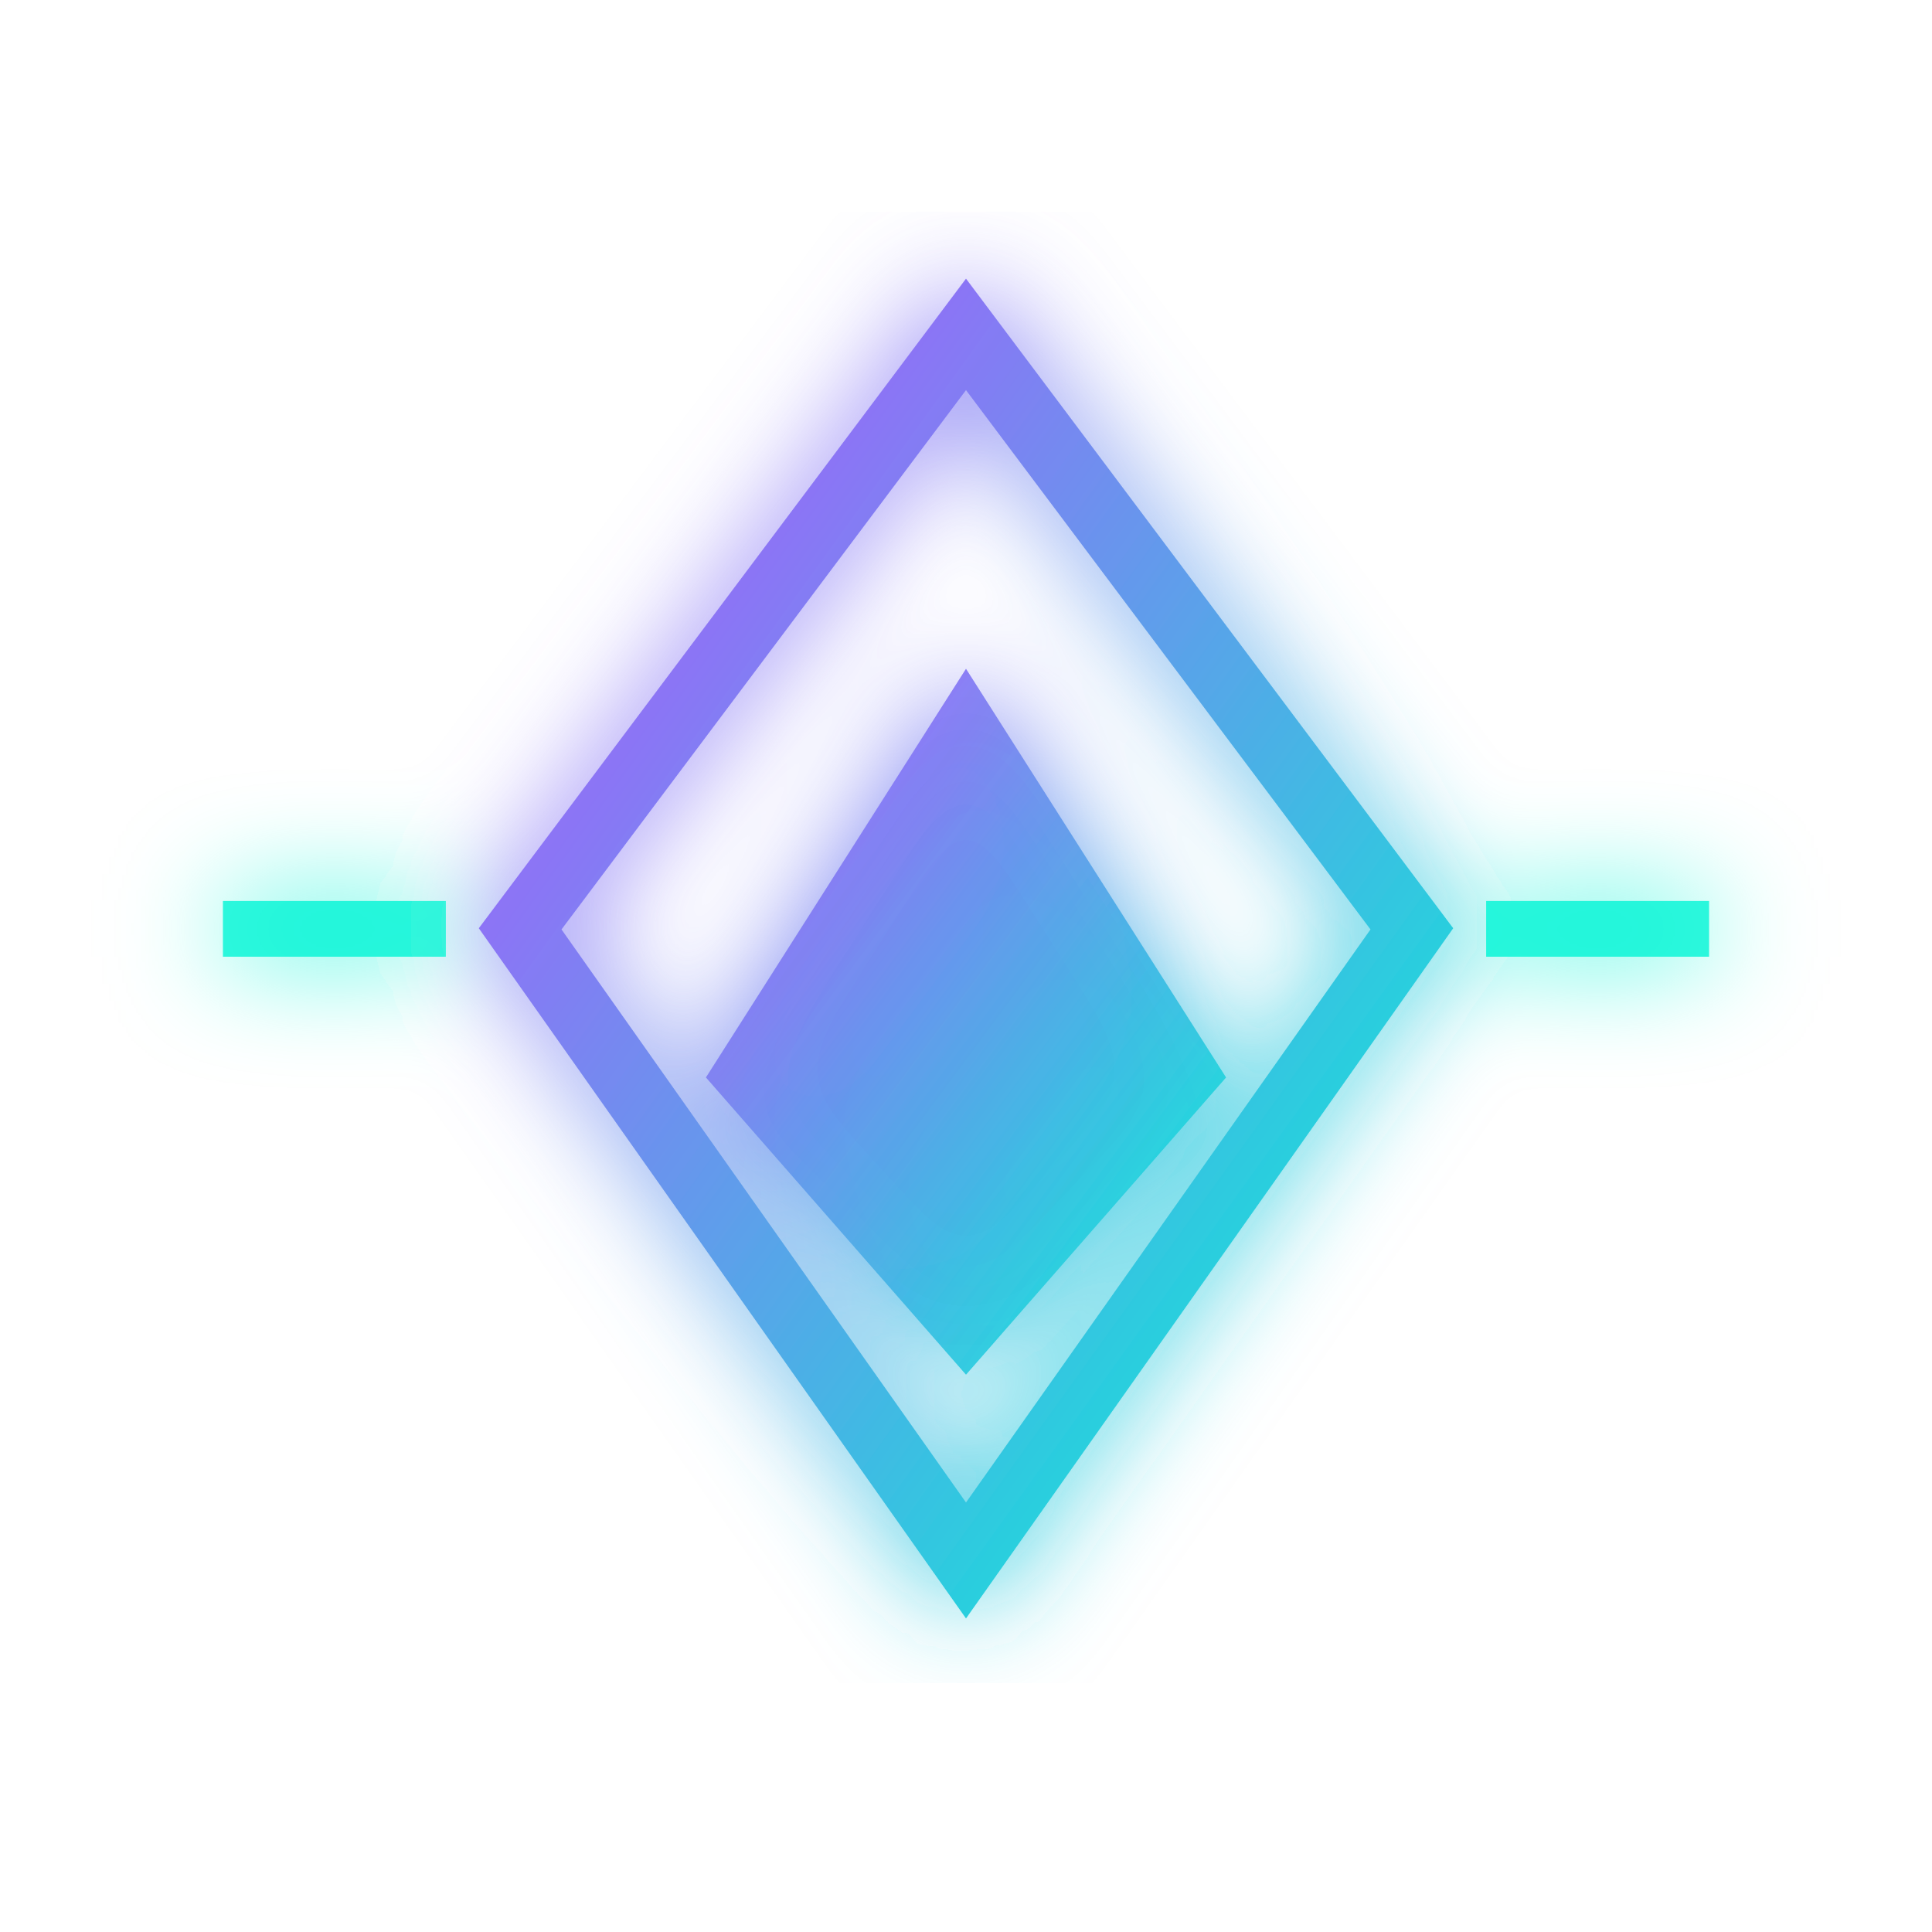
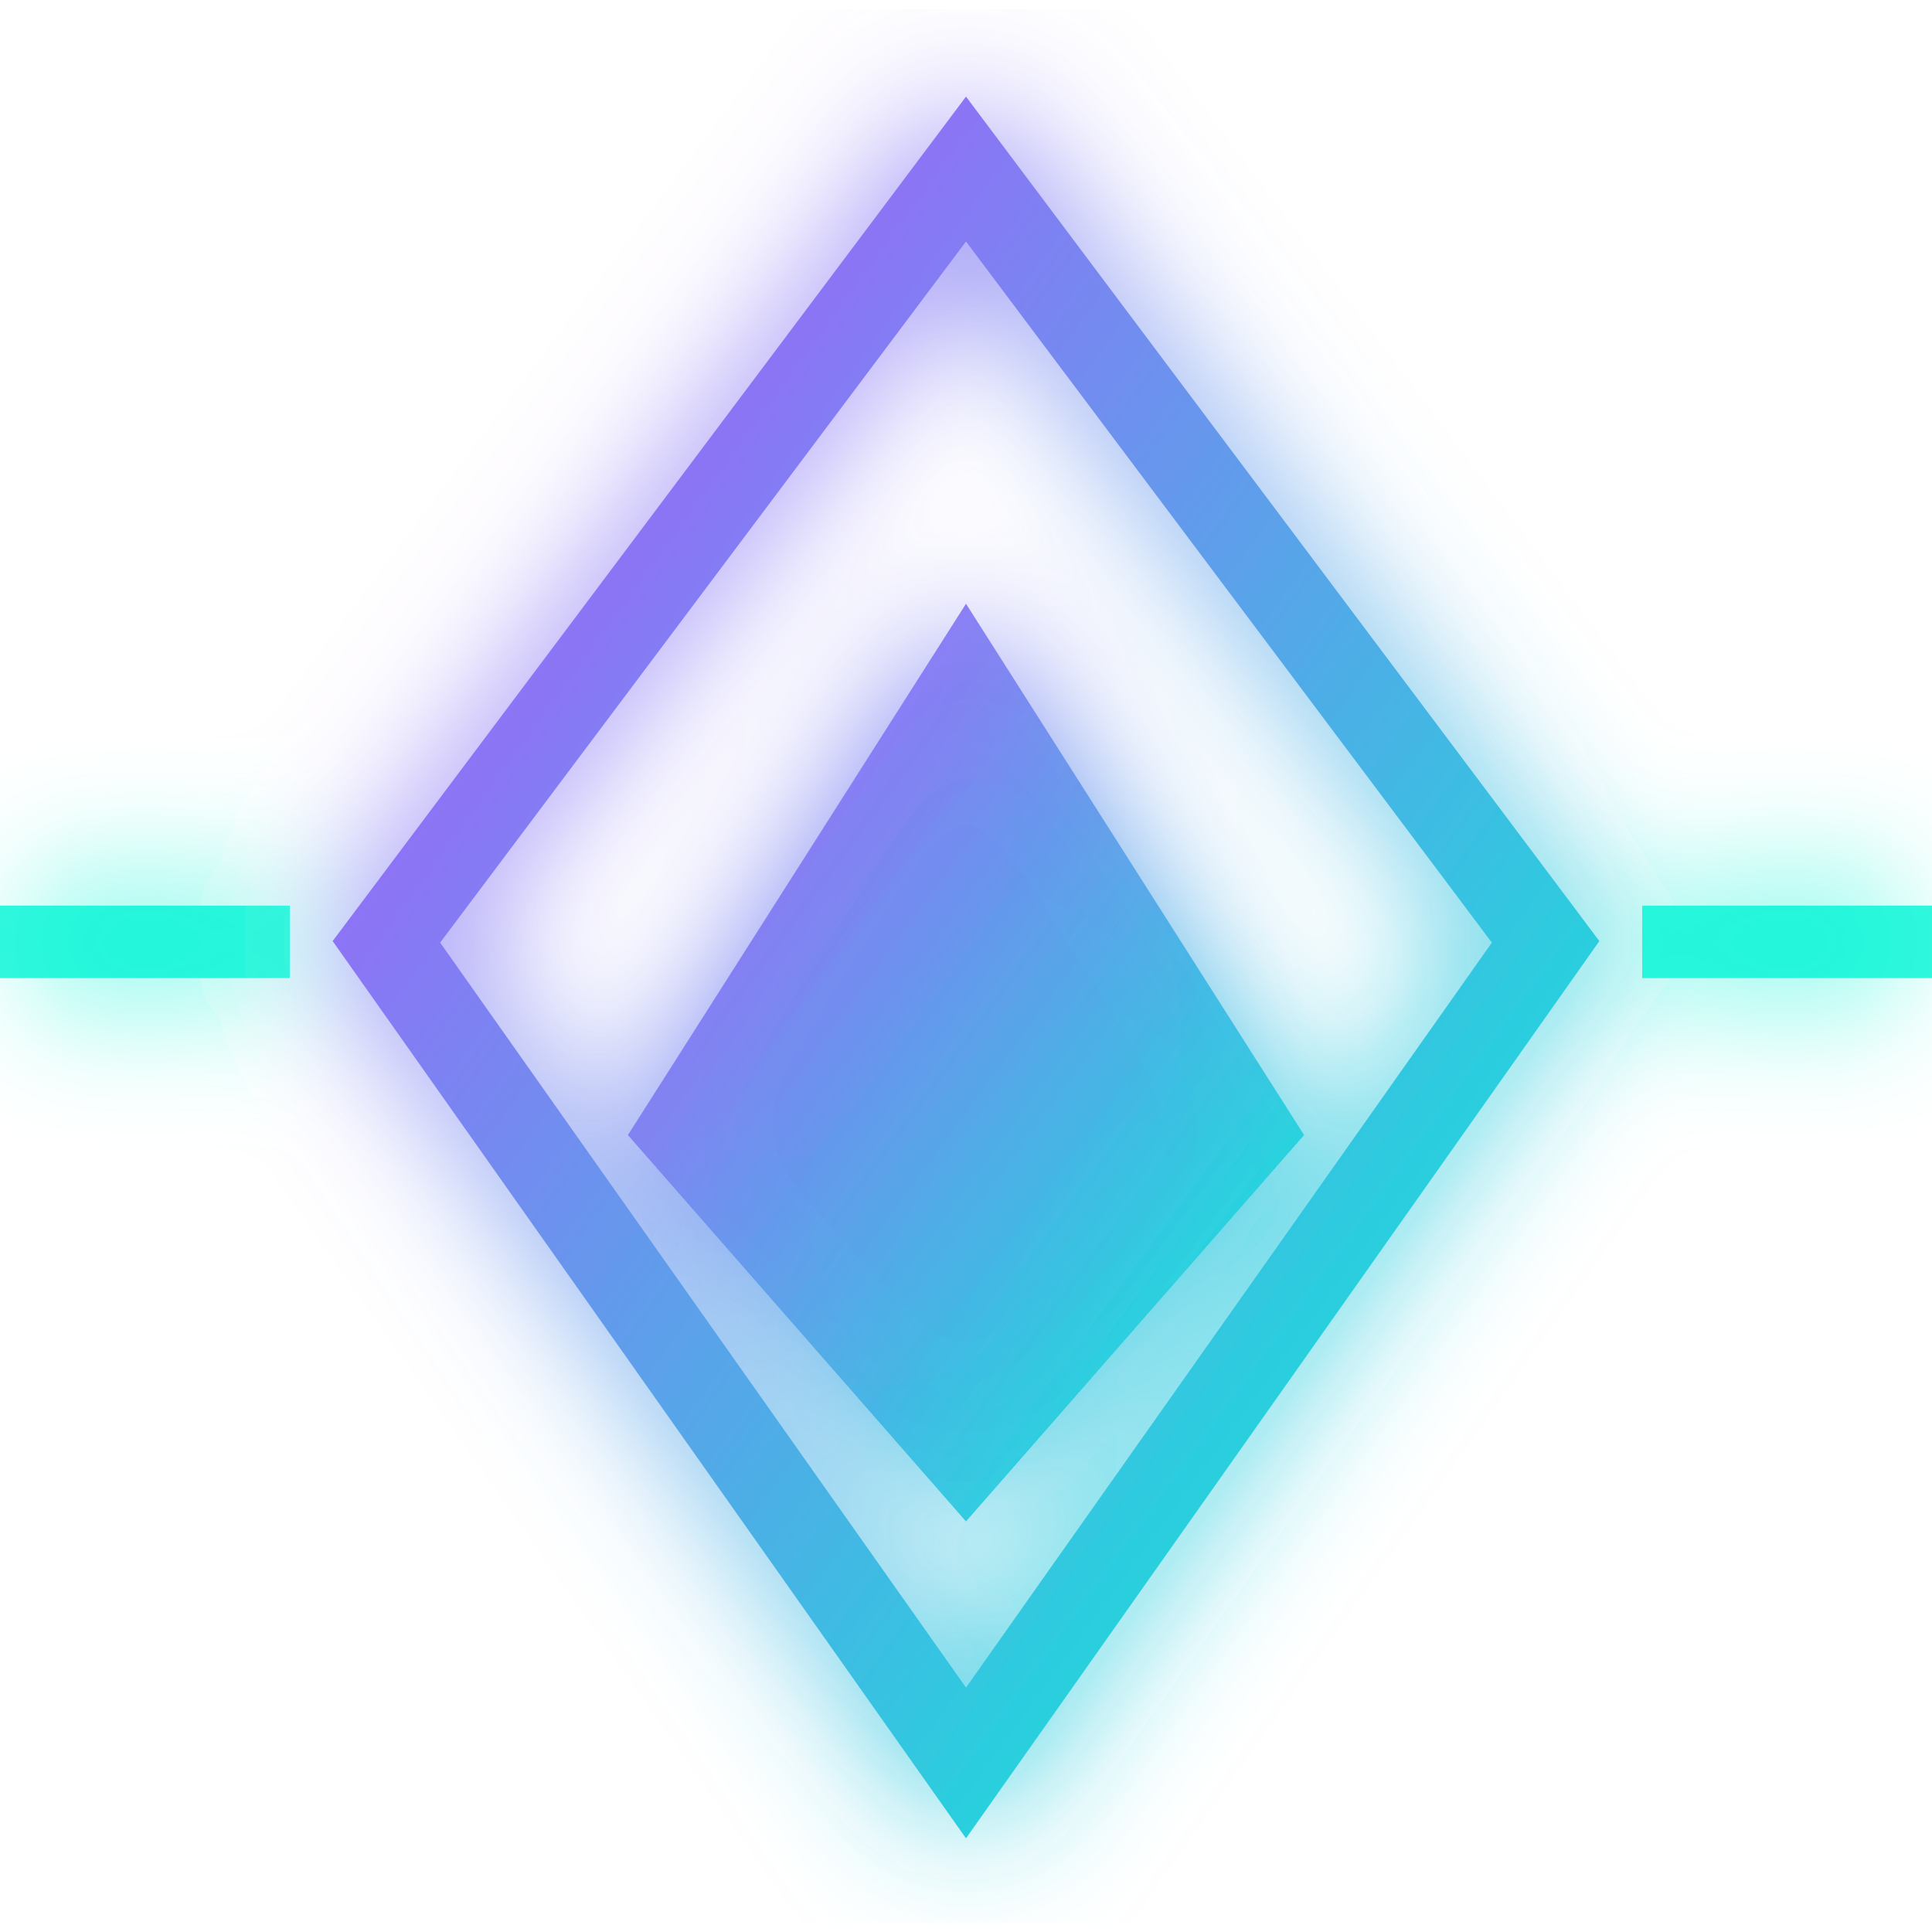
- <svg xmlns="http://www.w3.org/2000/svg" viewBox="6 3 52 52">
+ <svg xmlns="http://www.w3.org/2000/svg" viewBox="12 8.5 40 40">
  <defs>
    <linearGradient id="neonGrad" x1="0%" y1="0%" x2="100%" y2="100%">
      <stop offset="0%" style="stop-color:#b44fff;stop-opacity:1" />
      <stop offset="100%" style="stop-color:#00f5d4;stop-opacity:1" />
    </linearGradient>
    <filter id="glow">
      <feGaussianBlur stdDeviation="1.5" result="coloredBlur" />
      <feMerge>
        <feMergeNode in="coloredBlur" />
        <feMergeNode in="SourceGraphic" />
      </feMerge>
    </filter>
  </defs>
  <g transform="translate(32, 32)" filter="url(#glow)">
    <polygon points="0,-20 12,-4 0,13 -12,-4" fill="none" stroke="url(#neonGrad)" stroke-width="1.8" />
    <polygon points="0,-11 7,0 0,8 -7,0" fill="url(#neonGrad)" opacity="0.95" />
    <line x1="-20" y1="-4" x2="-14" y2="-4" stroke="#00f5d4" stroke-width="1.5" opacity="0.8" />
    <line x1="14" y1="-4" x2="20" y2="-4" stroke="#00f5d4" stroke-width="1.5" opacity="0.8" />
  </g>
</svg>
